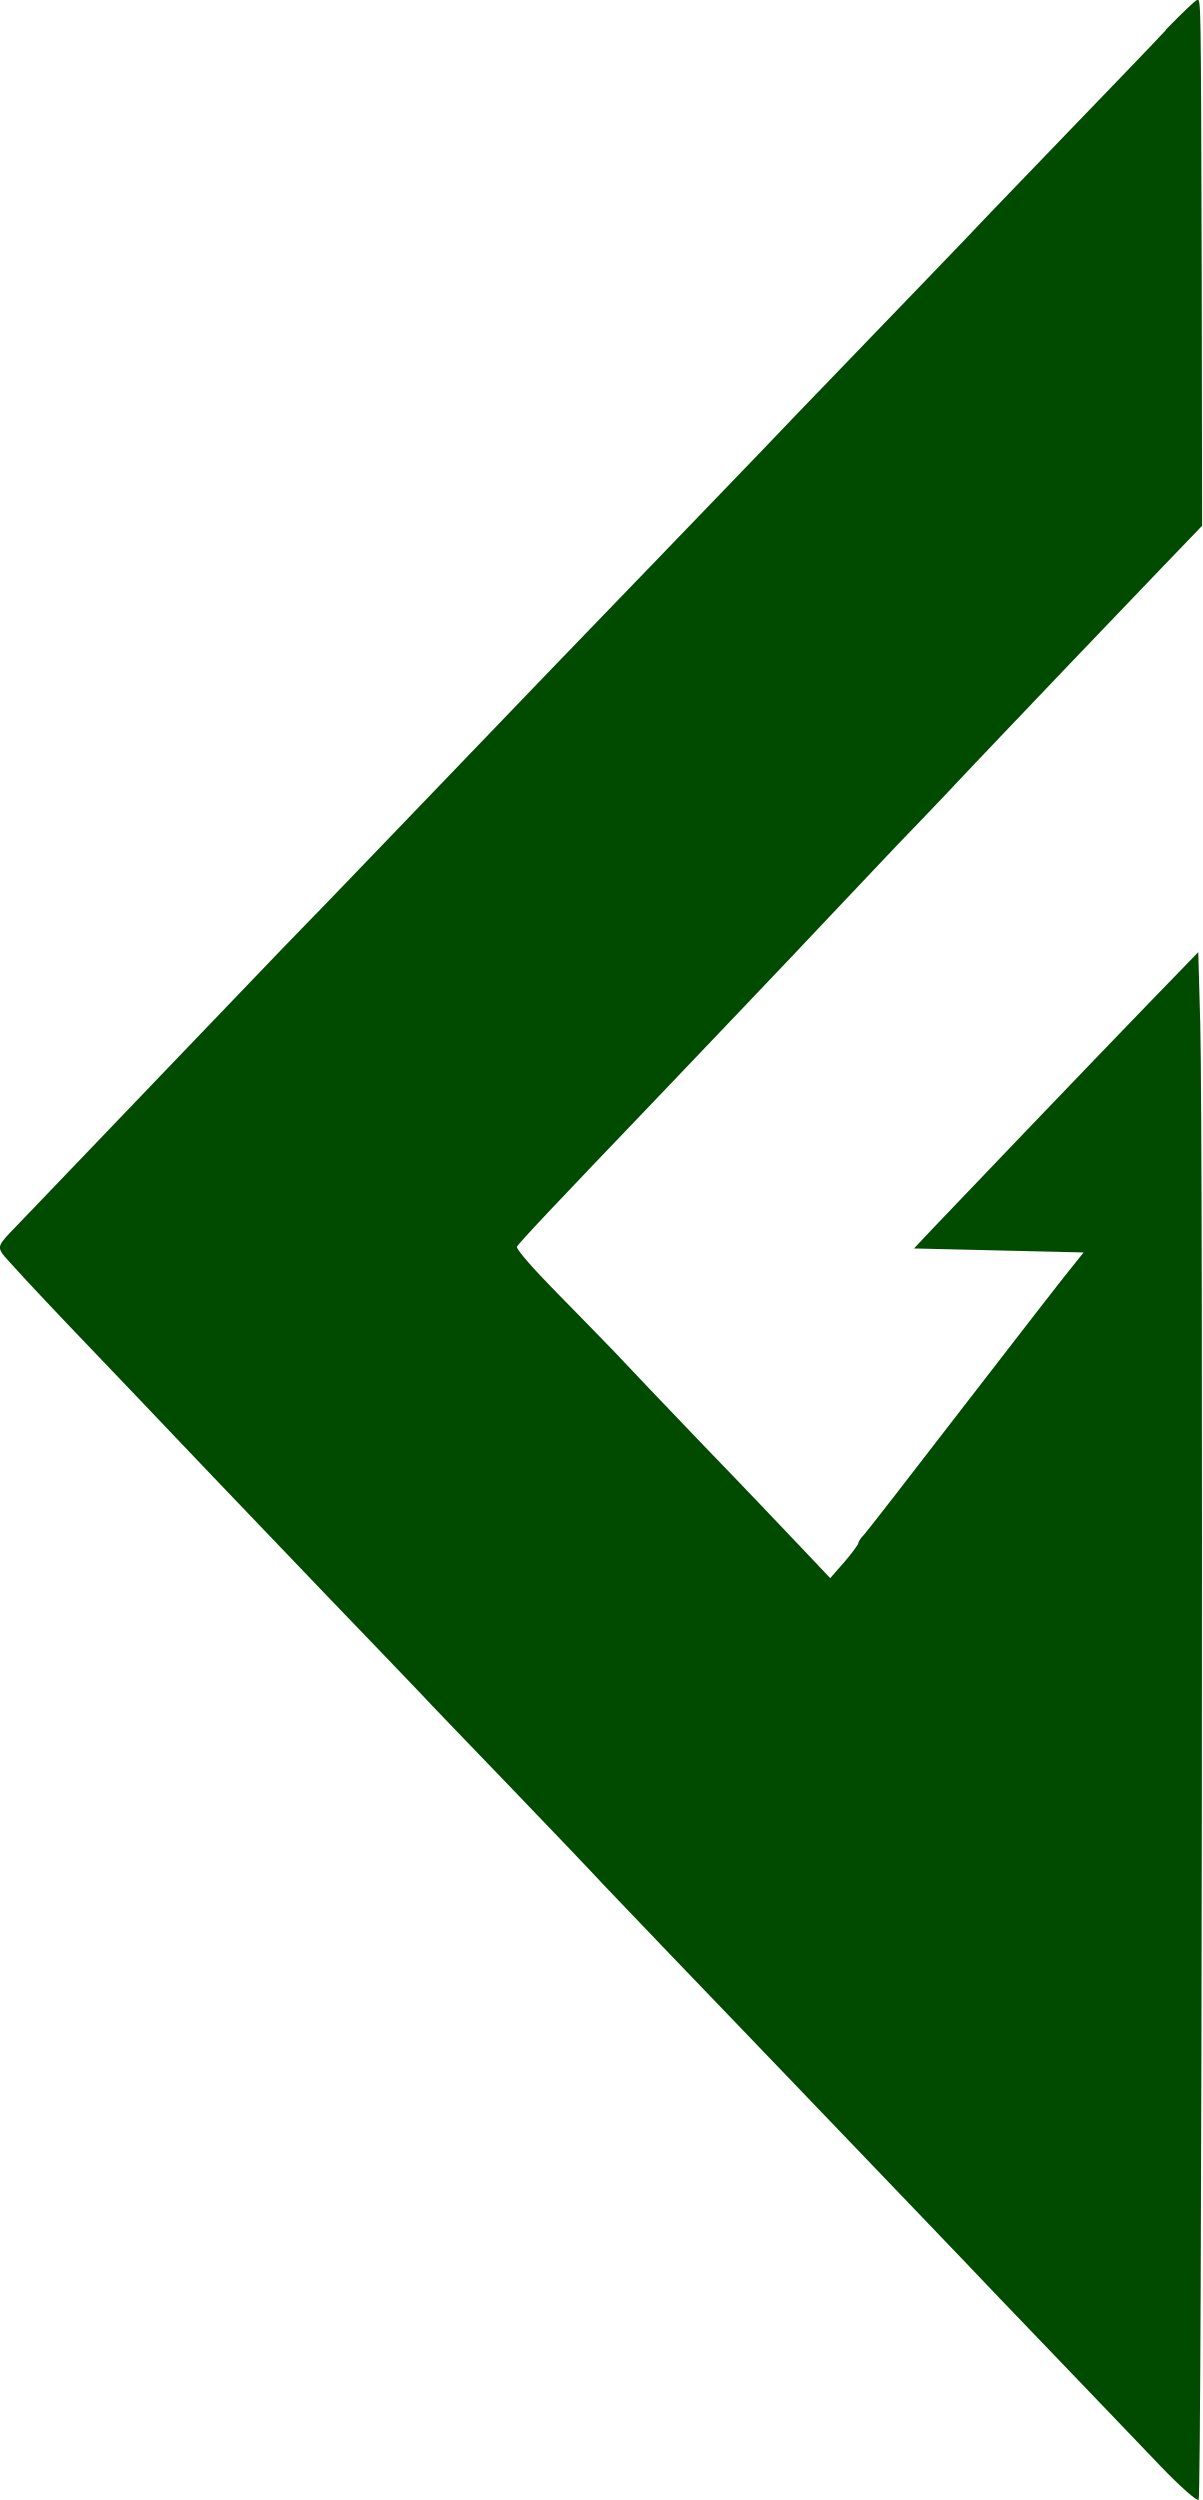
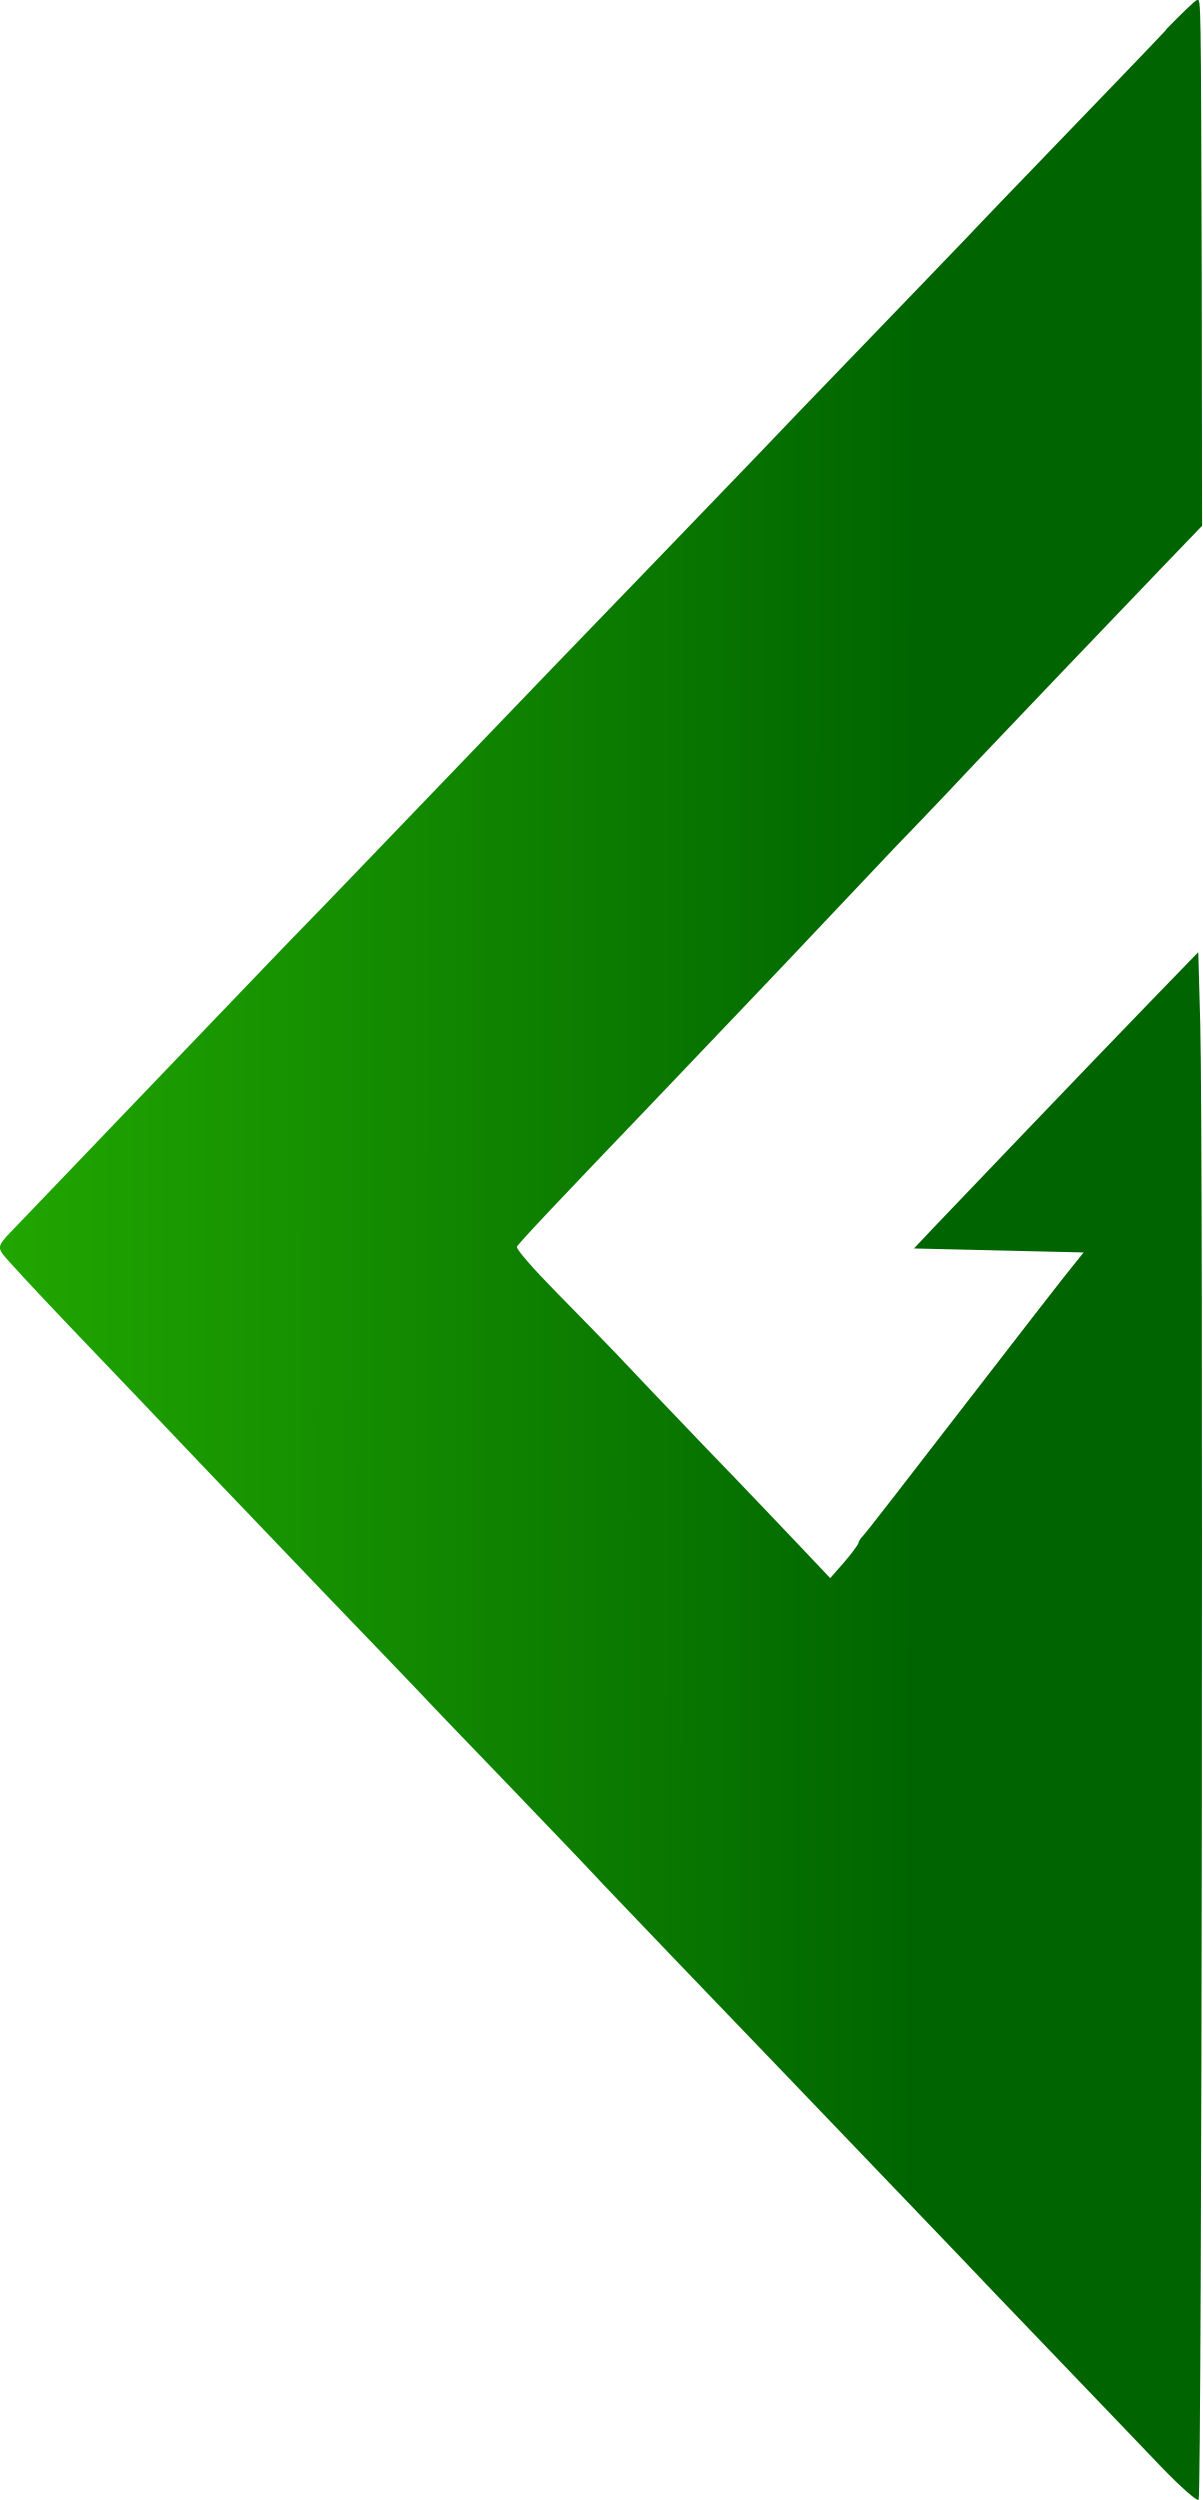
- <svg xmlns="http://www.w3.org/2000/svg" width="61.559" height="128" version="1.1" viewBox="0 0 16.287 33.867">
-   <g transform="translate(-8.789651,-263.1333)" fill="#004b00">
-     <path d="m24.587 263.537c-0.207 0.223-0.85 0.888-1.422 1.482-0.577 0.599-1.149 1.193-1.275 1.329-0.131 0.136-0.752 0.784-1.384 1.438-0.632 0.654-1.296 1.345-1.476 1.536-0.343 0.36-2.337 2.424-2.751 2.854-0.37 0.387-2.282 2.375-2.669 2.778-0.185 0.196-0.626 0.648-0.975 1.008-0.599 0.626-2.566 2.675-3.127 3.263-0.147 0.153-0.376 0.392-0.512 0.534-0.229 0.234-0.24 0.261-0.169 0.365 0.044 0.06 0.452 0.501 0.899 0.97 0.844 0.882 1.035 1.084 1.885 1.977 0.272 0.283 0.975 1.019 1.563 1.634 0.594 0.616 1.177 1.226 1.307 1.362 0.125 0.136 0.692 0.724 1.253 1.307 0.561 0.583 1.111 1.16 1.22 1.28 0.18 0.191 1.531 1.601 2.375 2.478 1.068 1.111 2.353 2.457 2.511 2.62 0.103 0.109 0.637 0.67 1.193 1.247s1.22 1.275 1.482 1.547c0.261 0.272 0.49 0.474 0.512 0.452 0.044-0.043 0.065-18.46 0.022-19.996l-0.027-0.97-0.654 0.675c-0.833 0.861-2.604 2.713-2.941 3.067l-0.256 0.272 1.149 0.027 1.149 0.027-0.153 0.191c-0.087 0.103-0.741 0.948-1.46 1.879-0.714 0.926-1.329 1.721-1.367 1.759-0.038 0.038-0.071 0.087-0.071 0.109-0.005 0.022-0.087 0.136-0.191 0.256l-0.191 0.218-0.387-0.409c-0.212-0.223-0.806-0.85-1.324-1.384-0.512-0.534-1.051-1.1-1.193-1.253-0.147-0.153-0.512-0.528-0.812-0.833-0.3-0.305-0.539-0.577-0.528-0.61 0.016-0.043 0.616-0.675 1.847-1.961 0.561-0.588 2.021-2.119 2.233-2.348 0.125-0.131 0.599-0.632 1.051-1.111 0.458-0.474 0.948-0.991 1.089-1.144 0.501-0.528 1.972-2.07 2.517-2.636l0.545-0.567-0.005-3.274c-0.011-3.938-0.011-3.851-0.06-3.851-0.027 5e-3 -0.212 0.185-0.425 0.403z" fill="#004b00" stroke-width=".005" />
+ <svg xmlns="http://www.w3.org/2000/svg" xmlns:xlink="http://www.w3.org/1999/xlink" width="61.559" height="128" version="1.1" viewBox="0 0 16.287 33.867" id="svg6">
+   <defs id="defs10">
+     <linearGradient id="linearGradient826">
+       <stop style="stop-color:#006500;stop-opacity:1" offset="0" id="stop822" />
+       <stop style="stop-color:#21a600;stop-opacity:1" offset="1" id="stop824" />
+     </linearGradient>
+     <linearGradient xlink:href="#linearGradient826" id="linearGradient828" x1="21.171" y1="280.047" x2="8.791" y2="280.035" gradientUnits="userSpaceOnUse" />
+   </defs>
+   <g transform="translate(-8.789651,-263.1333)" fill="#004b00" id="g4" style="fill-opacity:1;fill:url(#linearGradient828)">
+     <path d="m24.587 263.537c-0.207 0.223-0.85 0.888-1.422 1.482-0.577 0.599-1.149 1.193-1.275 1.329-0.131 0.136-0.752 0.784-1.384 1.438-0.632 0.654-1.296 1.345-1.476 1.536-0.343 0.36-2.337 2.424-2.751 2.854-0.37 0.387-2.282 2.375-2.669 2.778-0.185 0.196-0.626 0.648-0.975 1.008-0.599 0.626-2.566 2.675-3.127 3.263-0.147 0.153-0.376 0.392-0.512 0.534-0.229 0.234-0.24 0.261-0.169 0.365 0.044 0.06 0.452 0.501 0.899 0.97 0.844 0.882 1.035 1.084 1.885 1.977 0.272 0.283 0.975 1.019 1.563 1.634 0.594 0.616 1.177 1.226 1.307 1.362 0.125 0.136 0.692 0.724 1.253 1.307 0.561 0.583 1.111 1.16 1.22 1.28 0.18 0.191 1.531 1.601 2.375 2.478 1.068 1.111 2.353 2.457 2.511 2.62 0.103 0.109 0.637 0.67 1.193 1.247s1.22 1.275 1.482 1.547c0.261 0.272 0.49 0.474 0.512 0.452 0.044-0.043 0.065-18.46 0.022-19.996l-0.027-0.97-0.654 0.675c-0.833 0.861-2.604 2.713-2.941 3.067l-0.256 0.272 1.149 0.027 1.149 0.027-0.153 0.191c-0.087 0.103-0.741 0.948-1.46 1.879-0.714 0.926-1.329 1.721-1.367 1.759-0.038 0.038-0.071 0.087-0.071 0.109-0.005 0.022-0.087 0.136-0.191 0.256l-0.191 0.218-0.387-0.409c-0.212-0.223-0.806-0.85-1.324-1.384-0.512-0.534-1.051-1.1-1.193-1.253-0.147-0.153-0.512-0.528-0.812-0.833-0.3-0.305-0.539-0.577-0.528-0.61 0.016-0.043 0.616-0.675 1.847-1.961 0.561-0.588 2.021-2.119 2.233-2.348 0.125-0.131 0.599-0.632 1.051-1.111 0.458-0.474 0.948-0.991 1.089-1.144 0.501-0.528 1.972-2.07 2.517-2.636l0.545-0.567-0.005-3.274c-0.011-3.938-0.011-3.851-0.06-3.851-0.027 5e-3 -0.212 0.185-0.425 0.403z" fill="#004b00" stroke-width=".005" id="path2" style="fill-opacity:1;fill:url(#linearGradient828)" />
  </g>
</svg>
